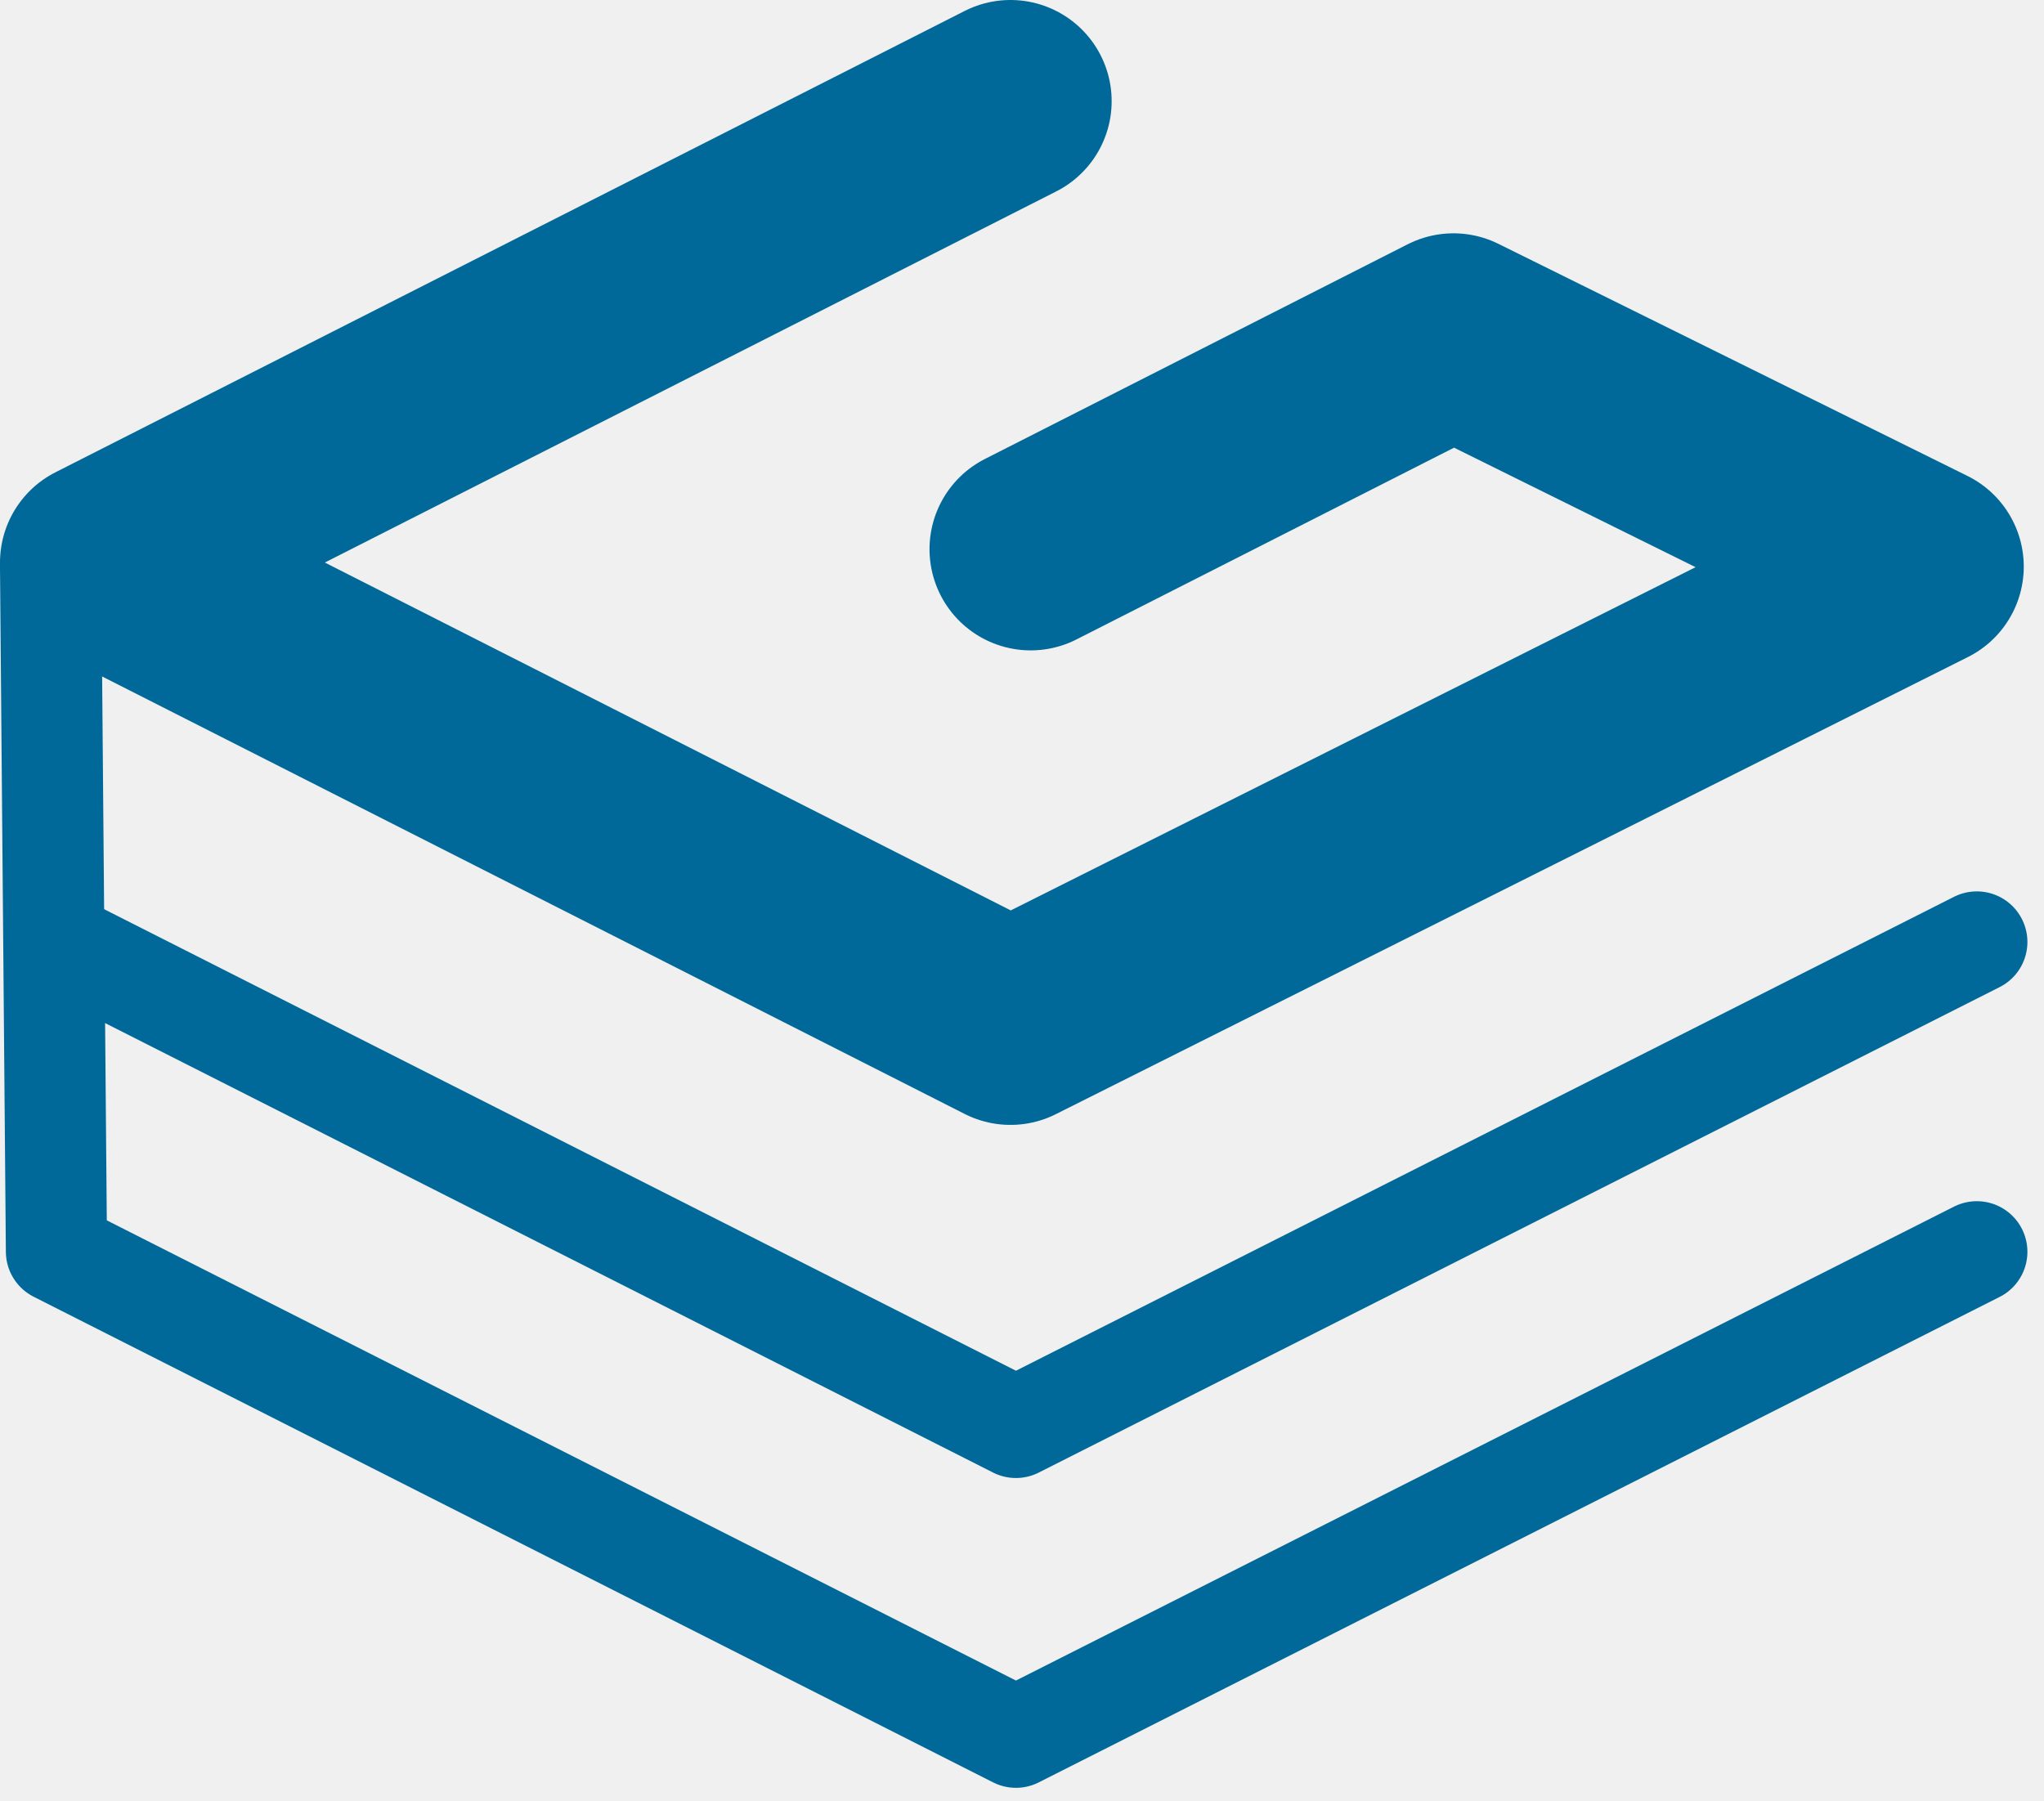
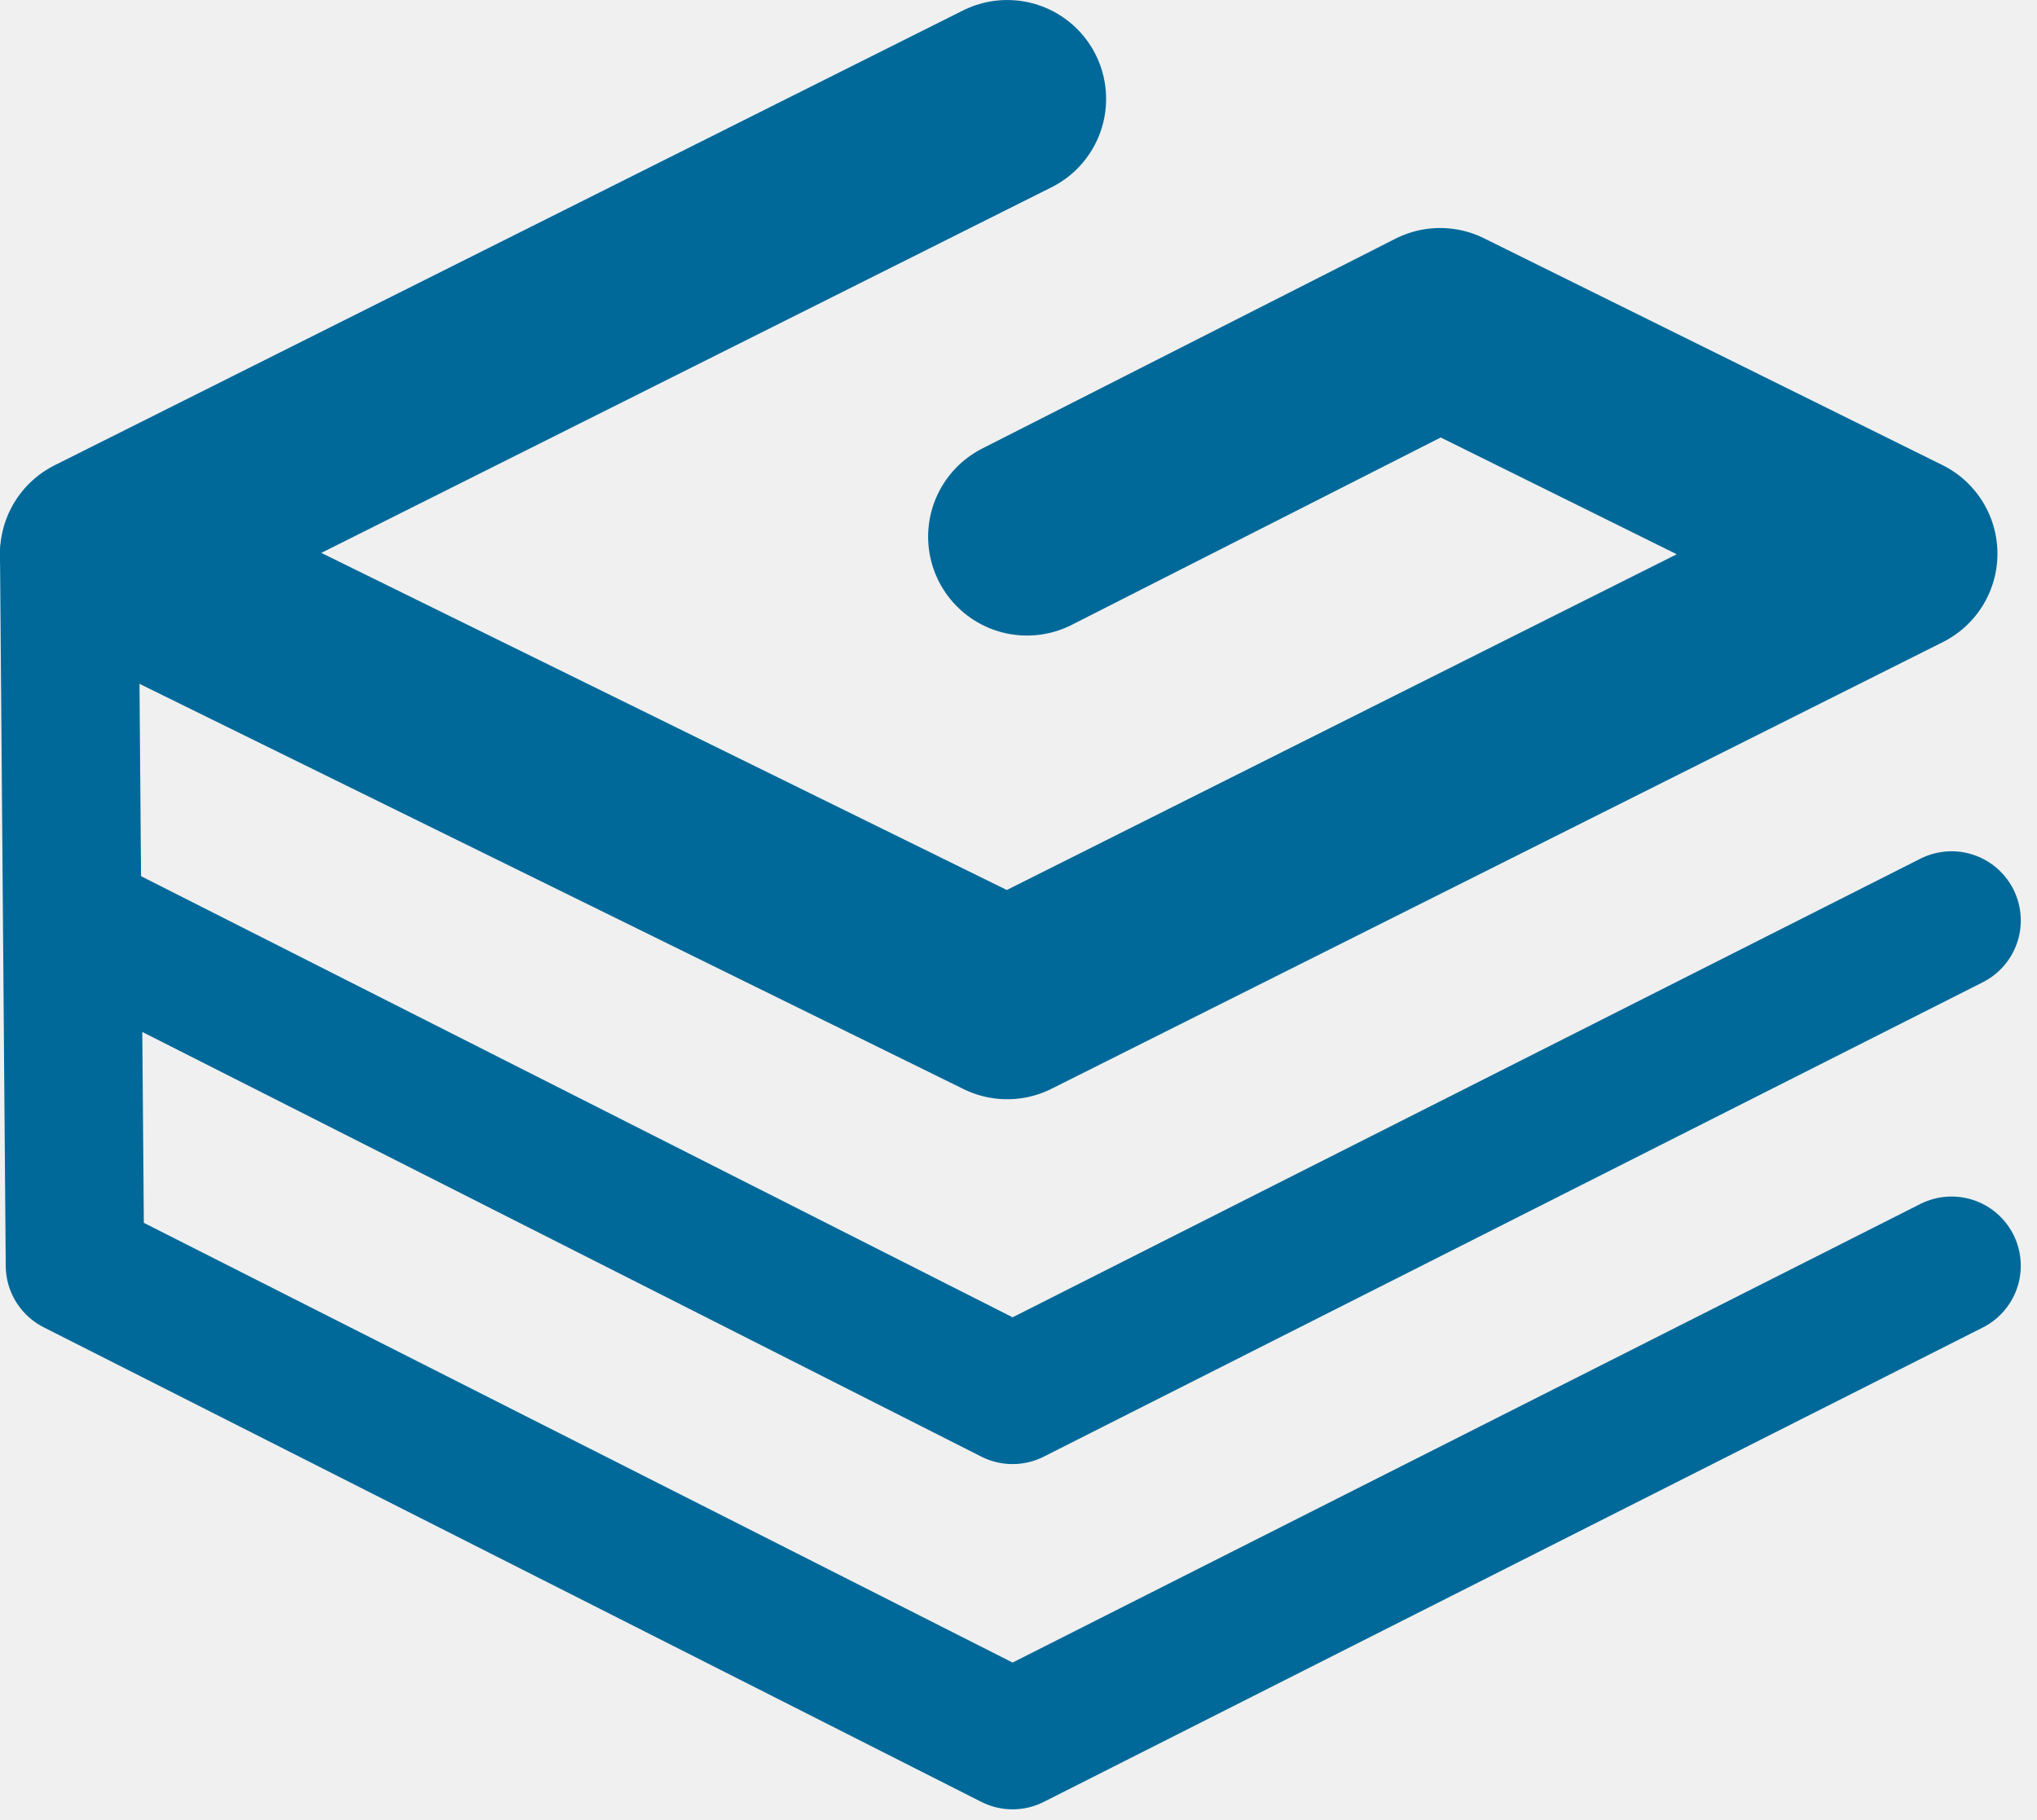
- <svg xmlns="http://www.w3.org/2000/svg" width="101" height="89" viewBox="0 0 101 89" fill="none">
-   <g clip-path="url(#clip0_67_600)">
-     <path d="M2.79 46.54L50.2 70.54L97.68 46.55" stroke="#006999" stroke-width="5" stroke-linecap="round" stroke-linejoin="round" />
-     <path d="M97.68 61.86L50.2 85.85L2.79 61.85L2.5 28" stroke="#006999" stroke-width="5" stroke-linecap="round" stroke-linejoin="round" />
-     <path d="M49.93 5L5 27.8L49.93 50.59L95 28L71.82 16.53L61.375 21.835L50.93 27.14" stroke="#006999" stroke-width="10" stroke-linecap="round" stroke-linejoin="round" />
-   </g>
-   <defs>
-     <clipPath id="clip0_67_600">
-       <rect width="100.18" height="88.35" fill="white" />
-     </clipPath>
-   </defs>
+ <svg xmlns="http://www.w3.org/2000/svg" width="103" height="92" viewBox="0 0 103 92" fill="none">
+   <path d="M3.79 46.541L51.2 70.541L98.68 46.551" stroke="#006999" stroke-width="7" stroke-linecap="round" stroke-linejoin="round" />
+   <path d="M98.68 64.011L51.2 88.001L3.79 64.001L3.5 28.001" stroke="#006999" stroke-width="7" stroke-linecap="round" stroke-linejoin="round" />
+   <path d="M50.93 5.001L5 28.001L50.93 50.591L96 28.001L72.82 16.531L62.375 21.836L51.93 27.141" stroke="#006999" stroke-width="10" stroke-linecap="round" stroke-linejoin="round" />
</svg>
